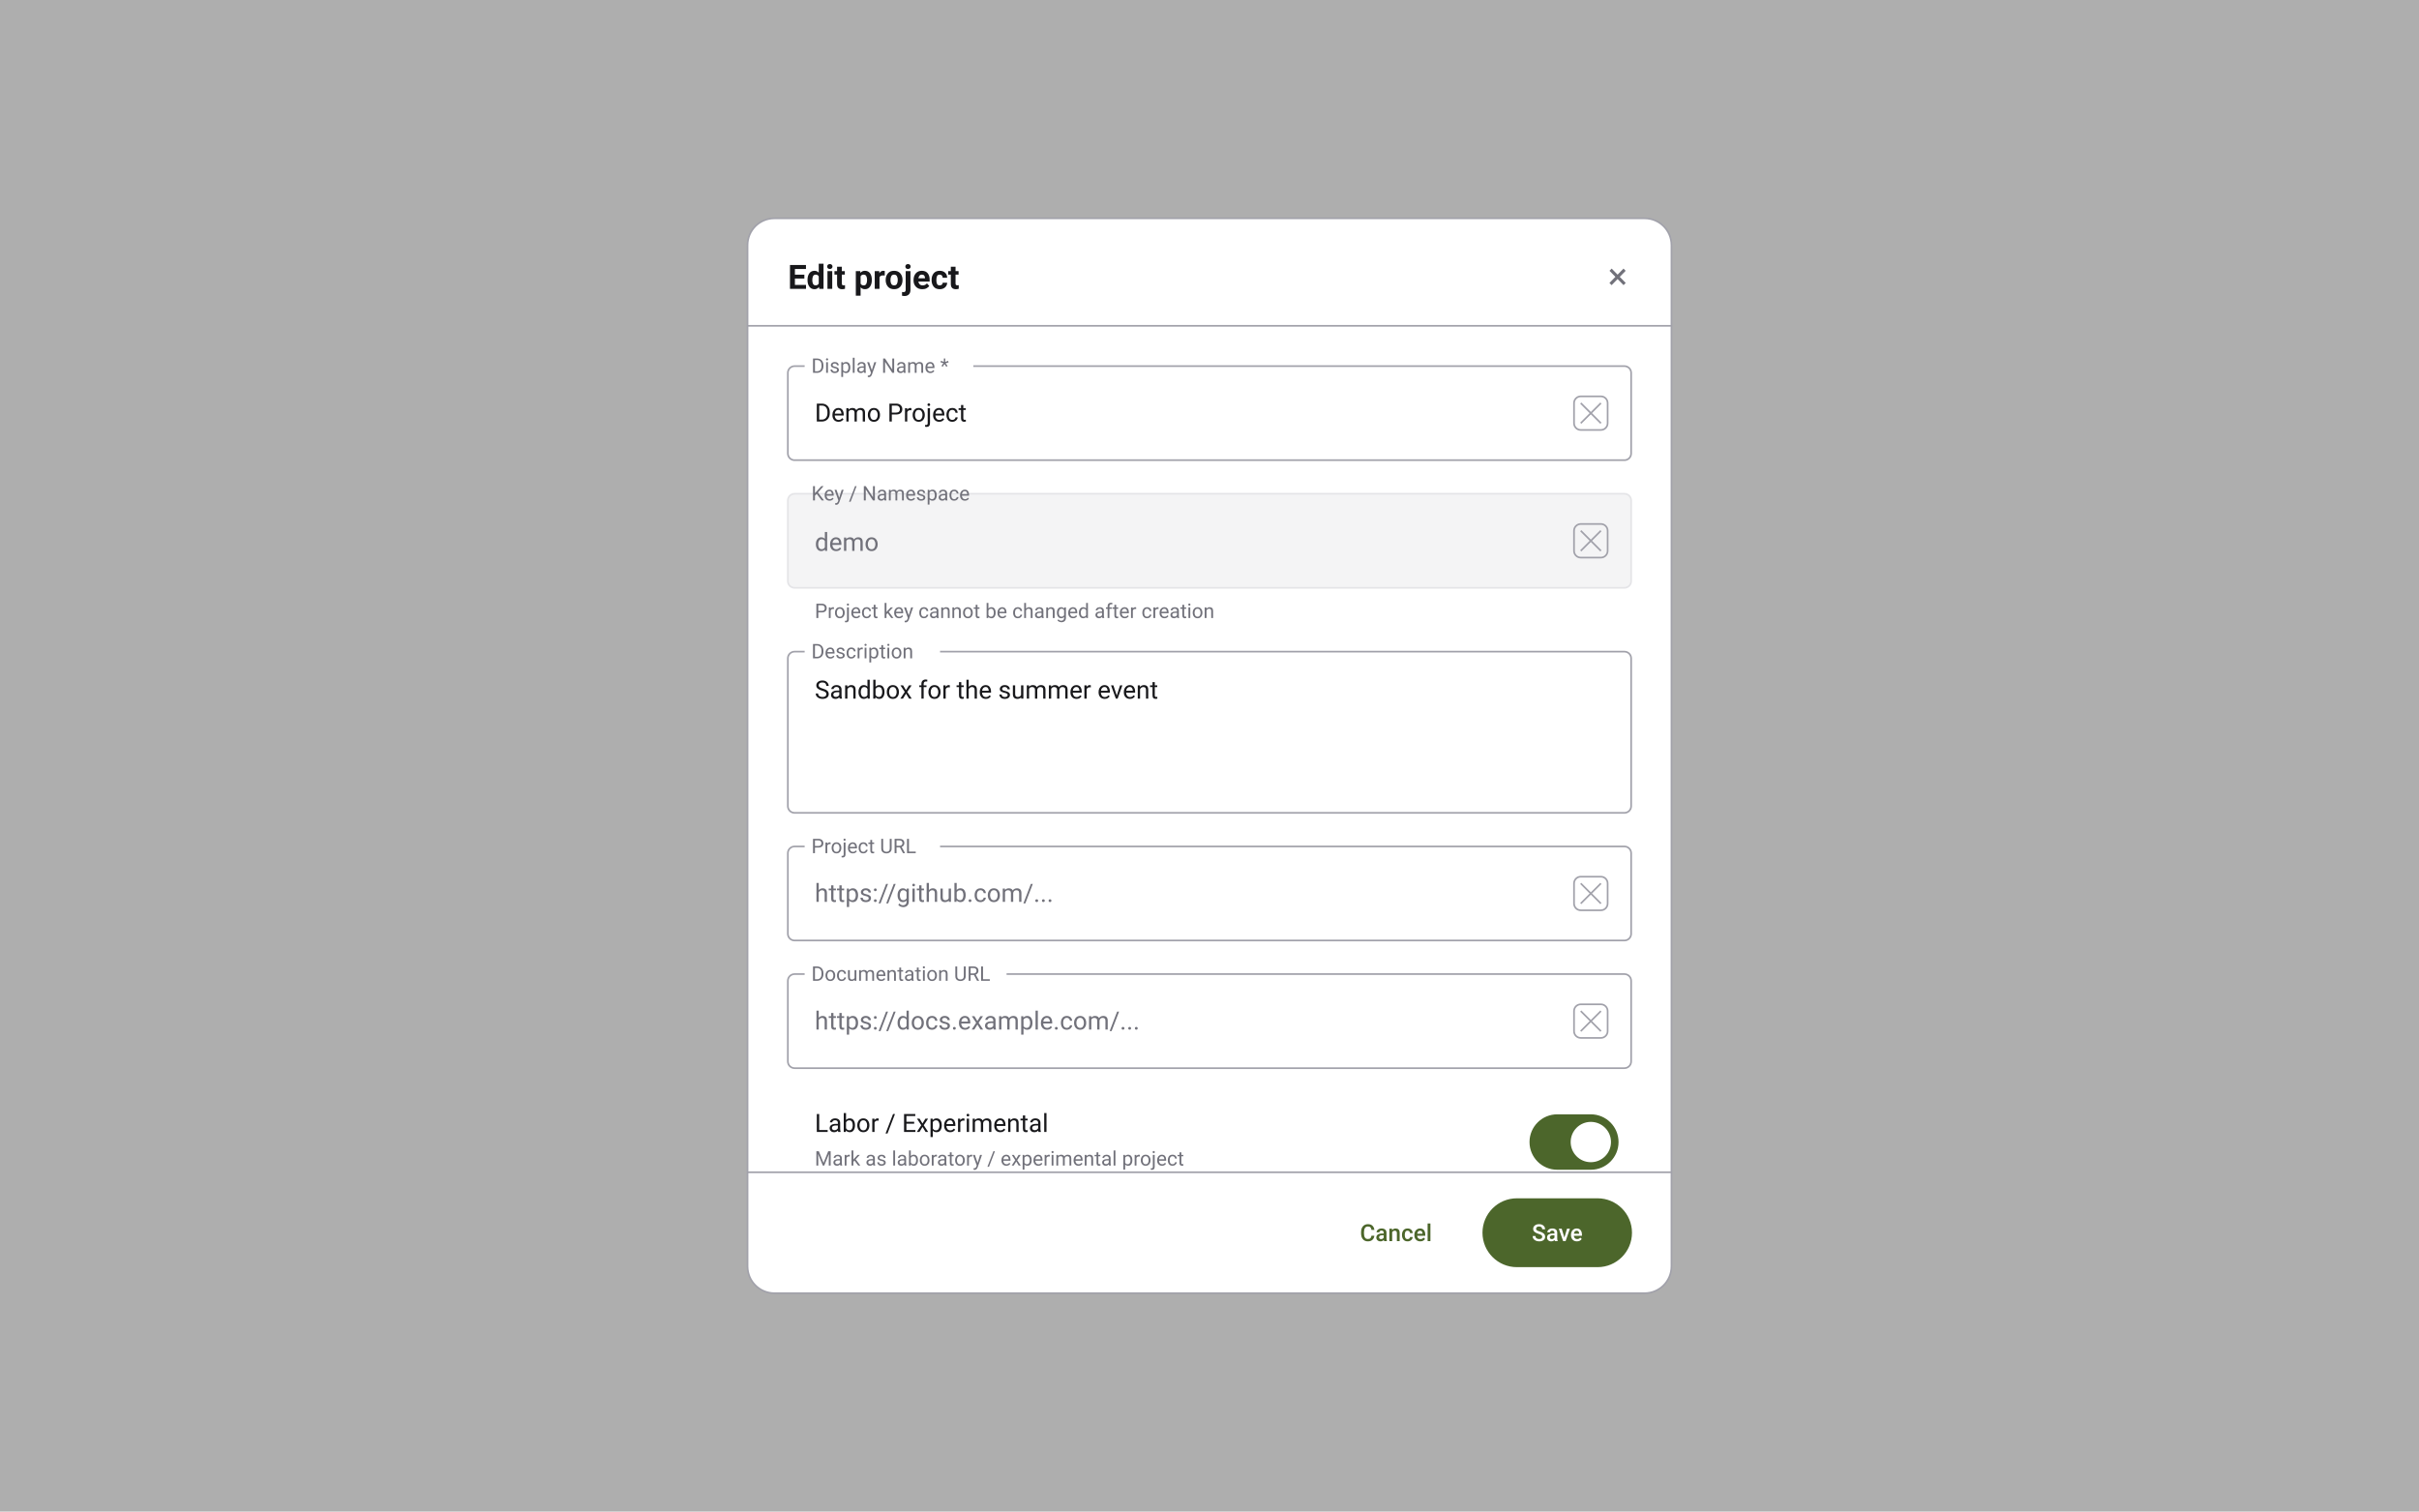
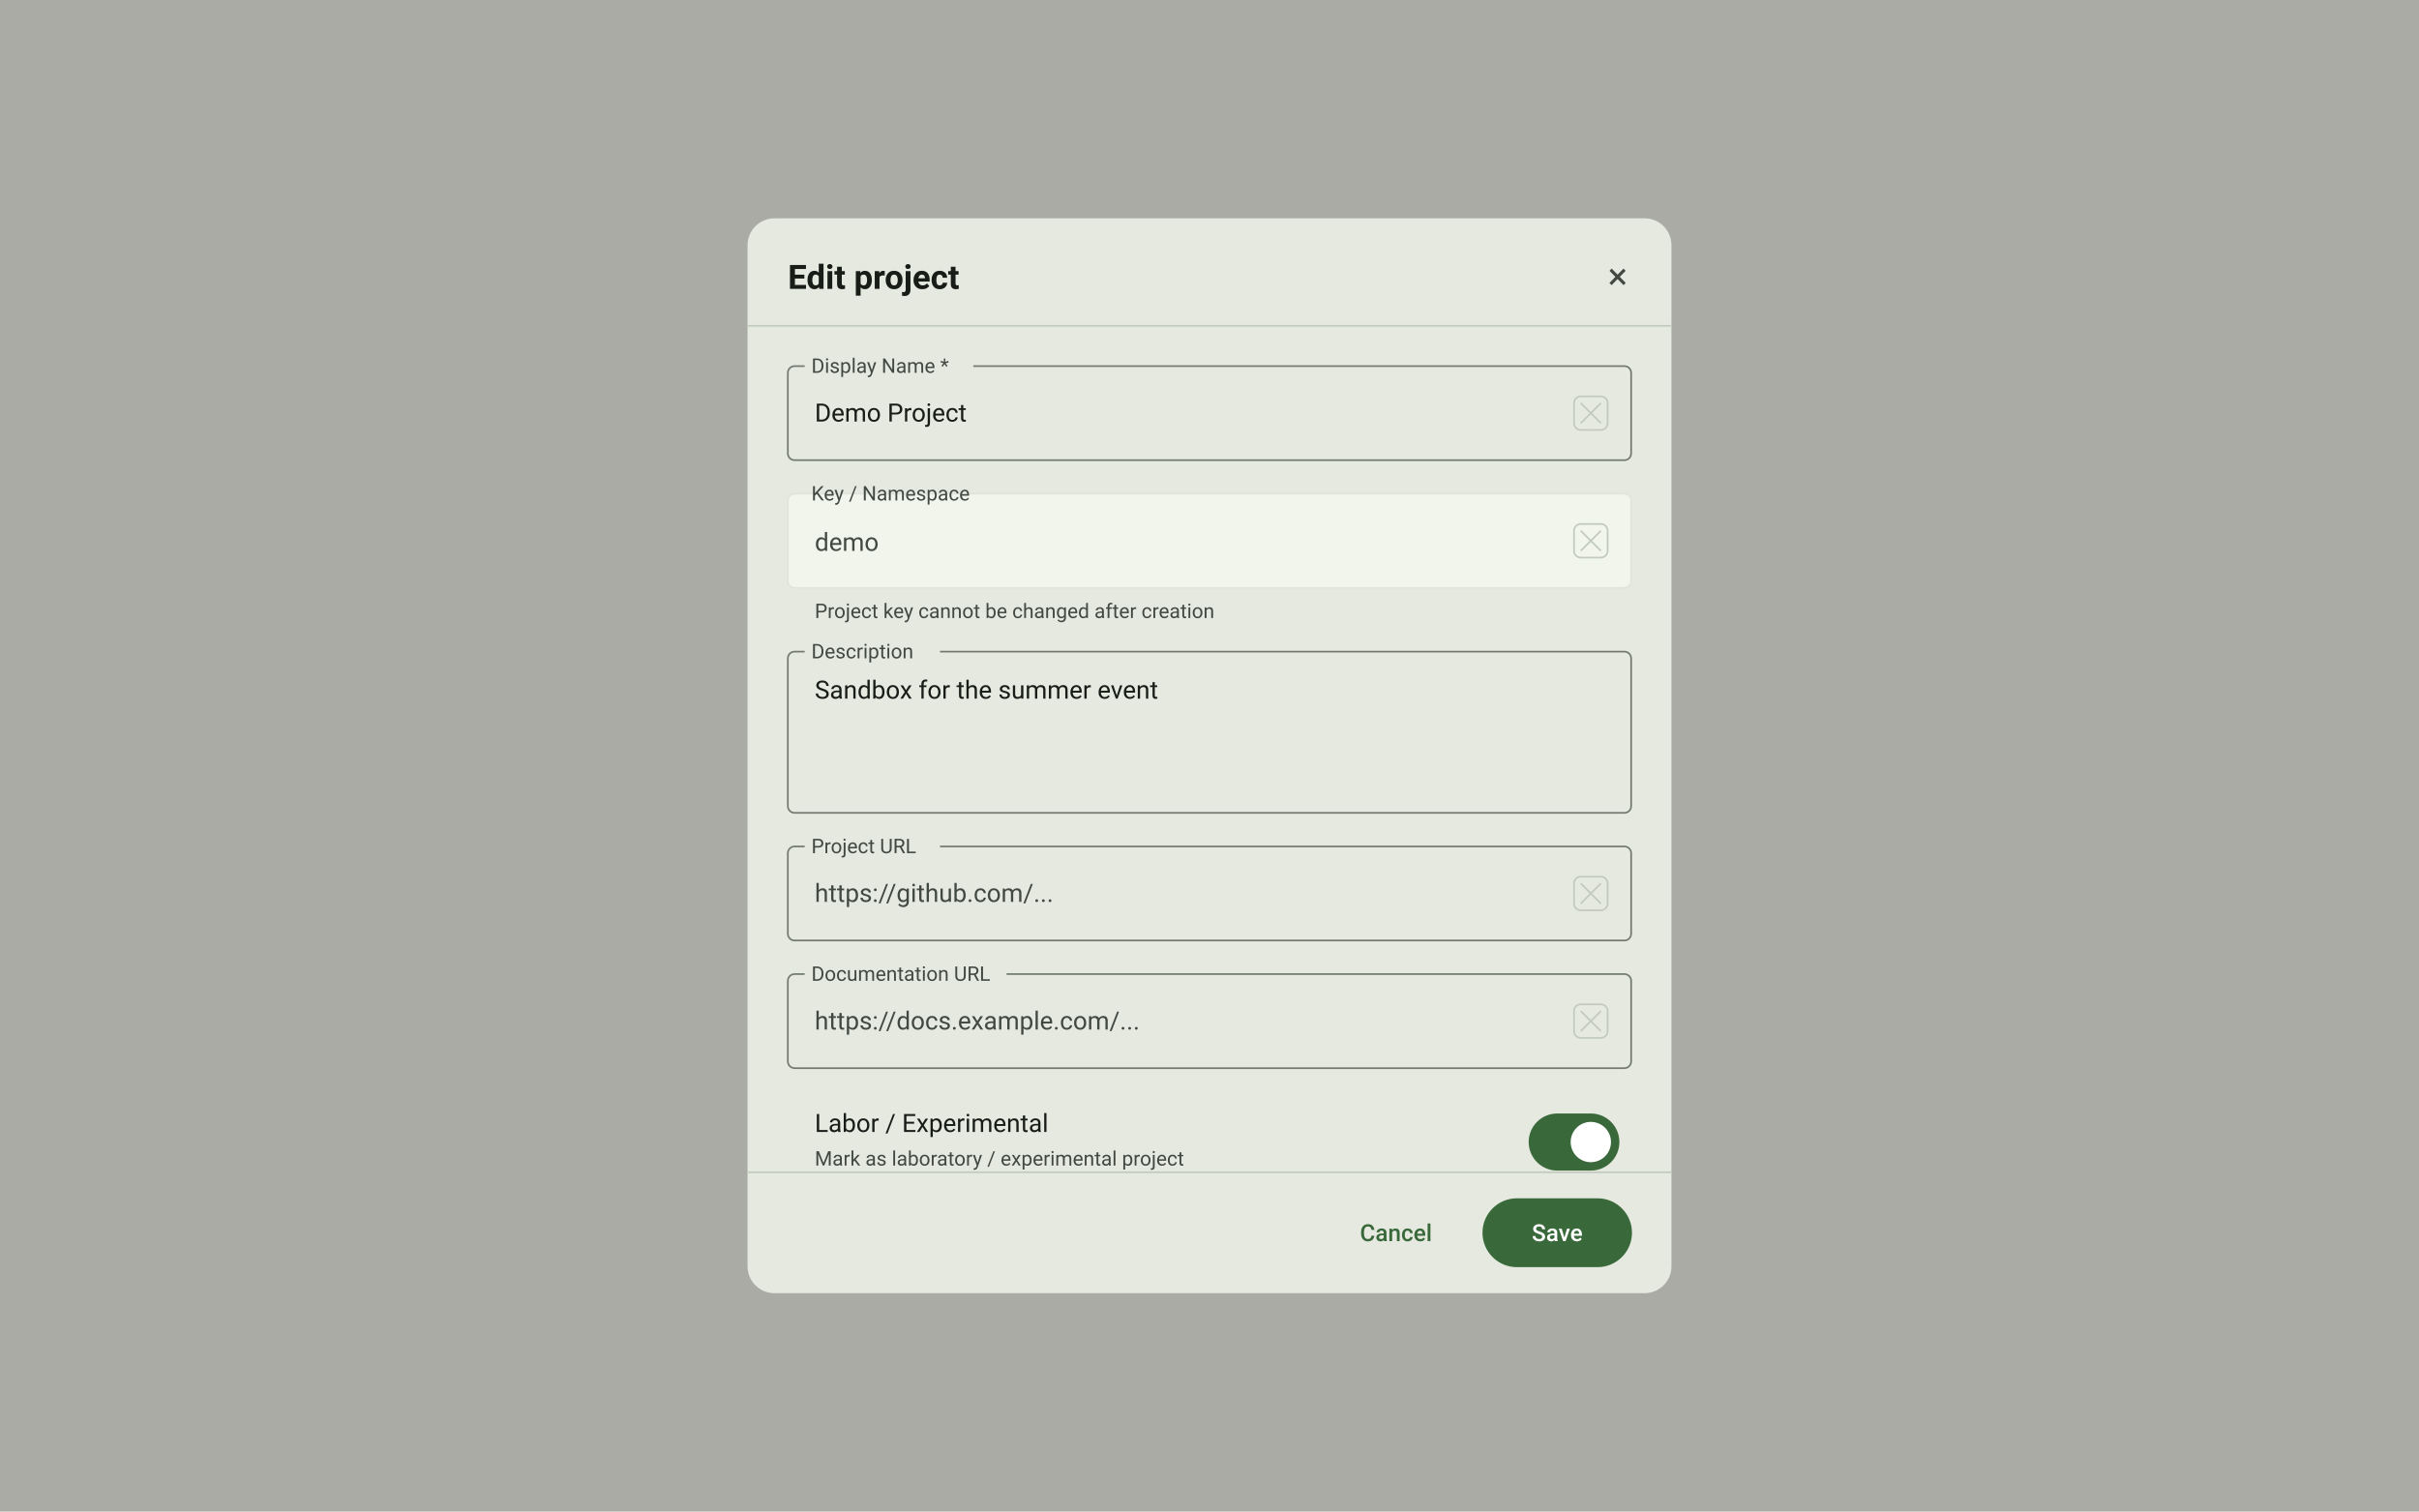
<svg xmlns="http://www.w3.org/2000/svg" width="1440" height="900" viewBox="0 0 1440 900">
-   <rect x="0" y="0" width="1440" height="900" rx="0" fill="#FFFFFF" stroke="none" stroke-width="1" />
+   <rect x="0" y="0" width="1440" height="900" rx="0" fill="#F7FBF1" stroke="none" stroke-width="1" />
  <rect x="0" y="0" width="1440" height="900" rx="0" fill="#000000" fill-opacity="0.32" stroke="none" stroke-width="1" />
-   <rect x="445.0" y="130.0" width="550" height="640" rx="16" fill="#FFFFFF" stroke="#A1A1AA" stroke-width="1" />
-   <text x="469.0" y="172.0" font-family="Work Sans, Roboto, Arial, sans-serif" font-size="20" font-weight="600" fill="#18181B" text-anchor="start">Edit project</text>
-   <text x="963.0" y="172.0" font-family="Work Sans, Roboto, Arial, sans-serif" font-size="22" font-weight="400" fill="#71717A" text-anchor="middle">×</text>
-   <line x1="445.0" y1="194.0" x2="995.0" y2="194.0" stroke="#A1A1AA" stroke-width="1" />
-   <line x1="445.0" y1="698.0" x2="995.0" y2="698.0" stroke="#A1A1AA" stroke-width="1" />
-   <rect x="883.0" y="714.0" width="88" height="40" rx="20.0" fill="#4C662B" stroke="#4C662B" stroke-width="1" />
+   <rect x="445.0" y="130.0" width="550" height="640" rx="16" fill="#E6E9E0" stroke="none" stroke-width="1" />
+   <text x="469.0" y="172.0" font-family="Work Sans, Roboto, Arial, sans-serif" font-size="20" font-weight="600" fill="#181D17" text-anchor="start">Edit project</text>
+   <text x="963.0" y="172.0" font-family="Work Sans, Roboto, Arial, sans-serif" font-size="22" font-weight="400" fill="#424940" text-anchor="middle">×</text>
+   <line x1="445.0" y1="194.0" x2="995.0" y2="194.0" stroke="#C2C9BD" stroke-width="1" />
+   <line x1="445.0" y1="698.0" x2="995.0" y2="698.0" stroke="#C2C9BD" stroke-width="1" />
+   <rect x="883.0" y="714.0" width="88" height="40" rx="20.0" fill="#39693B" stroke="#39693B" stroke-width="1" />
  <text x="927.0" y="739.0" font-family="Work Sans, Roboto, Arial, sans-serif" font-size="14" font-weight="500" fill="#FFFFFF" text-anchor="middle">Save</text>
-   <text x="831.0" y="739.0" font-family="Work Sans, Roboto, Arial, sans-serif" font-size="14" font-weight="500" fill="#4C662B" text-anchor="middle">Cancel</text>
-   <rect x="469.0" y="218.0" width="502" height="56" rx="4" fill="#FFFFFF" stroke="#A1A1AA" stroke-width="1" />
-   <rect x="479.0" y="211.0" width="100.4" height="14" rx="0" fill="#FFFFFF" stroke="none" stroke-width="1" />
-   <text x="483.0" y="222.0" font-family="Work Sans, Roboto, Arial, sans-serif" font-size="12" font-weight="400" fill="#71717A" text-anchor="start">Display Name *</text>
-   <text x="485.0" y="251.0" font-family="Work Sans, Roboto, Arial, sans-serif" font-size="15" font-weight="400" fill="#18181B" text-anchor="start">Demo Project</text>
-   <rect x="937.0" y="236.0" width="20" height="20" rx="4" fill="none" stroke="#A1A1AA" stroke-width="1" />
-   <line x1="941.0" y1="240.0" x2="953.0" y2="252.0" stroke="#A1A1AA" stroke-width="1" />
-   <line x1="953.0" y1="240.0" x2="941.0" y2="252.0" stroke="#A1A1AA" stroke-width="1" />
-   <rect x="469.0" y="294.0" width="502" height="56" rx="4" fill="#F4F4F5" stroke="#E4E4E7" stroke-width="1" />
-   <text x="483.0" y="298.0" font-family="Work Sans, Roboto, Arial, sans-serif" font-size="12" font-weight="400" fill="#71717A" text-anchor="start">Key / Namespace</text>
-   <text x="485.0" y="328.0" font-family="Work Sans, Roboto, Arial, sans-serif" font-size="15" font-weight="400" fill="#71717A" text-anchor="start">demo</text>
-   <rect x="937.0" y="312.0" width="20" height="20" rx="4" fill="none" stroke="#A1A1AA" stroke-width="1" />
-   <line x1="941.0" y1="316.0" x2="953.0" y2="328.0" stroke="#A1A1AA" stroke-width="1" />
-   <line x1="953.0" y1="316.0" x2="941.0" y2="328.0" stroke="#A1A1AA" stroke-width="1" />
-   <text x="485.0" y="368.0" font-family="Work Sans, Roboto, Arial, sans-serif" font-size="12" font-weight="400" fill="#71717A" text-anchor="start">Project key cannot be changed after creation</text>
-   <rect x="469.0" y="388.0" width="502" height="96" rx="4" fill="#FFFFFF" stroke="#A1A1AA" stroke-width="1" />
-   <rect x="479.0" y="381.0" width="80.6" height="14" rx="0" fill="#FFFFFF" stroke="none" stroke-width="1" />
-   <text x="483.0" y="392.0" font-family="Work Sans, Roboto, Arial, sans-serif" font-size="12" font-weight="400" fill="#71717A" text-anchor="start">Description</text>
-   <text x="485.0" y="416.0" font-family="Work Sans, Roboto, Arial, sans-serif" font-size="15" font-weight="400" fill="#18181B" text-anchor="start">Sandbox for the summer event</text>
-   <rect x="469.0" y="504.0" width="502" height="56" rx="4" fill="#FFFFFF" stroke="#A1A1AA" stroke-width="1" />
-   <rect x="479.0" y="497.0" width="80.6" height="14" rx="0" fill="#FFFFFF" stroke="none" stroke-width="1" />
-   <text x="483.0" y="508.0" font-family="Work Sans, Roboto, Arial, sans-serif" font-size="12" font-weight="400" fill="#71717A" text-anchor="start">Project URL</text>
-   <rect x="937.0" y="522.0" width="20" height="20" rx="4" fill="none" stroke="#A1A1AA" stroke-width="1" />
-   <line x1="941.0" y1="526.0" x2="953.0" y2="538.0" stroke="#A1A1AA" stroke-width="1" />
-   <line x1="953.0" y1="526.0" x2="941.0" y2="538.0" stroke="#A1A1AA" stroke-width="1" />
-   <text x="485.0" y="537.0" font-family="Work Sans, Roboto, Arial, sans-serif" font-size="15" font-weight="400" fill="#71717A" text-anchor="start">https://github.com/...</text>
-   <rect x="469.0" y="580.0" width="502" height="56" rx="4" fill="#FFFFFF" stroke="#A1A1AA" stroke-width="1" />
-   <rect x="479.0" y="573.0" width="120.2" height="14" rx="0" fill="#FFFFFF" stroke="none" stroke-width="1" />
-   <text x="483.0" y="584.0" font-family="Work Sans, Roboto, Arial, sans-serif" font-size="12" font-weight="400" fill="#71717A" text-anchor="start">Documentation URL</text>
-   <rect x="937.0" y="598.0" width="20" height="20" rx="4" fill="none" stroke="#A1A1AA" stroke-width="1" />
-   <line x1="941.0" y1="602.0" x2="953.0" y2="614.0" stroke="#A1A1AA" stroke-width="1" />
-   <line x1="953.0" y1="602.0" x2="941.0" y2="614.0" stroke="#A1A1AA" stroke-width="1" />
-   <text x="485.0" y="613.0" font-family="Work Sans, Roboto, Arial, sans-serif" font-size="15" font-weight="400" fill="#71717A" text-anchor="start">https://docs.example.com/...</text>
-   <text x="485.0" y="674.0" font-family="Work Sans, Roboto, Arial, sans-serif" font-size="15" font-weight="400" fill="#18181B" text-anchor="start">Labor / Experimental</text>
-   <text x="485.0" y="694.0" font-family="Work Sans, Roboto, Arial, sans-serif" font-size="12" font-weight="400" fill="#71717A" text-anchor="start">Mark as laboratory / experimental project</text>
-   <rect x="911.0" y="664.0" width="52" height="32" rx="16" fill="#4C662B" stroke="#4C662B" stroke-width="1" />
+   <text x="831.0" y="739.0" font-family="Work Sans, Roboto, Arial, sans-serif" font-size="14" font-weight="500" fill="#39693B" text-anchor="middle">Cancel</text>
+   <rect x="469.0" y="218.0" width="502" height="56" rx="4" fill="none" stroke="#72796F" stroke-width="1" />
+   <rect x="479.0" y="211.0" width="100.4" height="14" rx="0" fill="#E6E9E0" stroke="none" stroke-width="1" />
+   <text x="483.0" y="222.0" font-family="Work Sans, Roboto, Arial, sans-serif" font-size="12" font-weight="400" fill="#424940" text-anchor="start">Display Name *</text>
+   <text x="485.0" y="251.0" font-family="Work Sans, Roboto, Arial, sans-serif" font-size="15" font-weight="400" fill="#181D17" text-anchor="start">Demo Project</text>
+   <rect x="937.0" y="236.0" width="20" height="20" rx="4" fill="none" stroke="#C2C9BD" stroke-width="1" />
+   <line x1="941.0" y1="240.0" x2="953.0" y2="252.0" stroke="#C2C9BD" stroke-width="1" />
+   <line x1="953.0" y1="240.0" x2="941.0" y2="252.0" stroke="#C2C9BD" stroke-width="1" />
+   <rect x="469.0" y="294.0" width="502" height="56" rx="4" fill="#F1F5EC" stroke="#E0E4DB" stroke-width="1" />
+   <text x="483.0" y="298.0" font-family="Work Sans, Roboto, Arial, sans-serif" font-size="12" font-weight="400" fill="#424940" text-anchor="start">Key / Namespace</text>
+   <text x="485.0" y="328.0" font-family="Work Sans, Roboto, Arial, sans-serif" font-size="15" font-weight="400" fill="#424940" text-anchor="start">demo</text>
+   <rect x="937.0" y="312.0" width="20" height="20" rx="4" fill="none" stroke="#C2C9BD" stroke-width="1" />
+   <line x1="941.0" y1="316.0" x2="953.0" y2="328.0" stroke="#C2C9BD" stroke-width="1" />
+   <line x1="953.0" y1="316.0" x2="941.0" y2="328.0" stroke="#C2C9BD" stroke-width="1" />
+   <text x="485.0" y="368.0" font-family="Work Sans, Roboto, Arial, sans-serif" font-size="12" font-weight="400" fill="#424940" text-anchor="start">Project key cannot be changed after creation</text>
+   <rect x="469.0" y="388.0" width="502" height="96" rx="4" fill="none" stroke="#72796F" stroke-width="1" />
+   <rect x="479.0" y="381.0" width="80.6" height="14" rx="0" fill="#E6E9E0" stroke="none" stroke-width="1" />
+   <text x="483.0" y="392.0" font-family="Work Sans, Roboto, Arial, sans-serif" font-size="12" font-weight="400" fill="#424940" text-anchor="start">Description</text>
+   <text x="485.0" y="416.0" font-family="Work Sans, Roboto, Arial, sans-serif" font-size="15" font-weight="400" fill="#181D17" text-anchor="start">Sandbox for the summer event</text>
+   <rect x="469.0" y="504.0" width="502" height="56" rx="4" fill="none" stroke="#72796F" stroke-width="1" />
+   <rect x="479.0" y="497.0" width="80.6" height="14" rx="0" fill="#E6E9E0" stroke="none" stroke-width="1" />
+   <text x="483.0" y="508.0" font-family="Work Sans, Roboto, Arial, sans-serif" font-size="12" font-weight="400" fill="#424940" text-anchor="start">Project URL</text>
+   <rect x="937.0" y="522.0" width="20" height="20" rx="4" fill="none" stroke="#C2C9BD" stroke-width="1" />
+   <line x1="941.0" y1="526.0" x2="953.0" y2="538.0" stroke="#C2C9BD" stroke-width="1" />
+   <line x1="953.0" y1="526.0" x2="941.0" y2="538.0" stroke="#C2C9BD" stroke-width="1" />
+   <text x="485.0" y="537.0" font-family="Work Sans, Roboto, Arial, sans-serif" font-size="15" font-weight="400" fill="#424940" text-anchor="start">https://github.com/...</text>
+   <rect x="469.0" y="580.0" width="502" height="56" rx="4" fill="none" stroke="#72796F" stroke-width="1" />
+   <rect x="479.0" y="573.0" width="120.2" height="14" rx="0" fill="#E6E9E0" stroke="none" stroke-width="1" />
+   <text x="483.0" y="584.0" font-family="Work Sans, Roboto, Arial, sans-serif" font-size="12" font-weight="400" fill="#424940" text-anchor="start">Documentation URL</text>
+   <rect x="937.0" y="598.0" width="20" height="20" rx="4" fill="none" stroke="#C2C9BD" stroke-width="1" />
+   <line x1="941.0" y1="602.0" x2="953.0" y2="614.0" stroke="#C2C9BD" stroke-width="1" />
+   <line x1="953.0" y1="602.0" x2="941.0" y2="614.0" stroke="#C2C9BD" stroke-width="1" />
+   <text x="485.0" y="613.0" font-family="Work Sans, Roboto, Arial, sans-serif" font-size="15" font-weight="400" fill="#424940" text-anchor="start">https://docs.example.com/...</text>
+   <text x="485.0" y="674.0" font-family="Work Sans, Roboto, Arial, sans-serif" font-size="15" font-weight="400" fill="#181D17" text-anchor="start">Labor / Experimental</text>
+   <text x="485.0" y="694.0" font-family="Work Sans, Roboto, Arial, sans-serif" font-size="12" font-weight="400" fill="#424940" text-anchor="start">Mark as laboratory / experimental project</text>
+   <rect x="911.0" y="664.0" width="52" height="32" rx="16" fill="#39693B" stroke="#39693B" stroke-width="2" />
  <circle cx="947.0" cy="680.0" r="12" fill="#FFFFFF" stroke="none" />
</svg>
